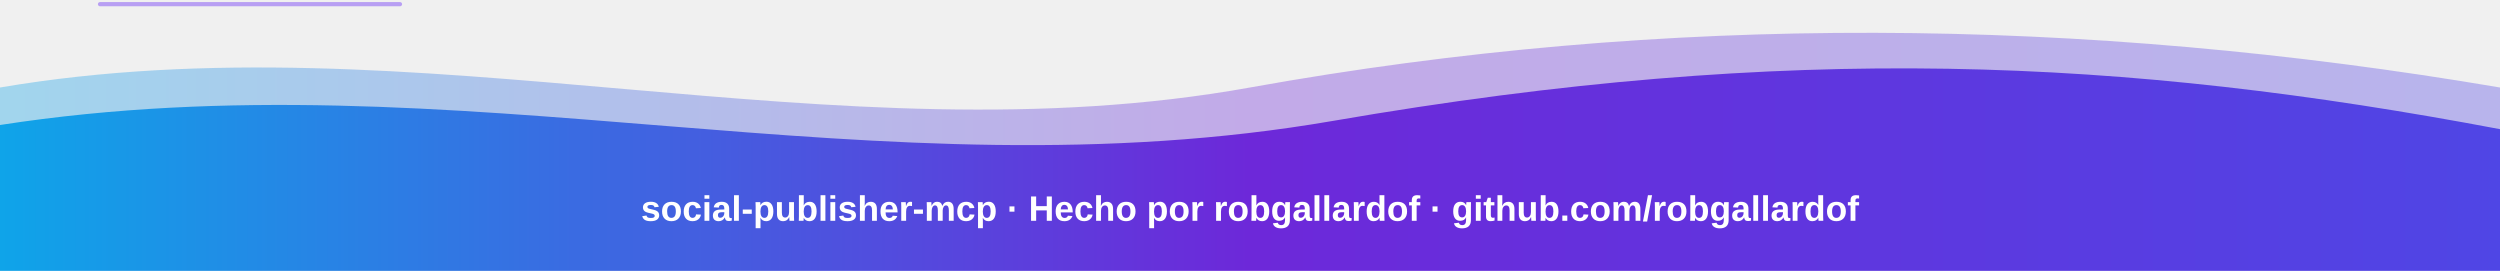
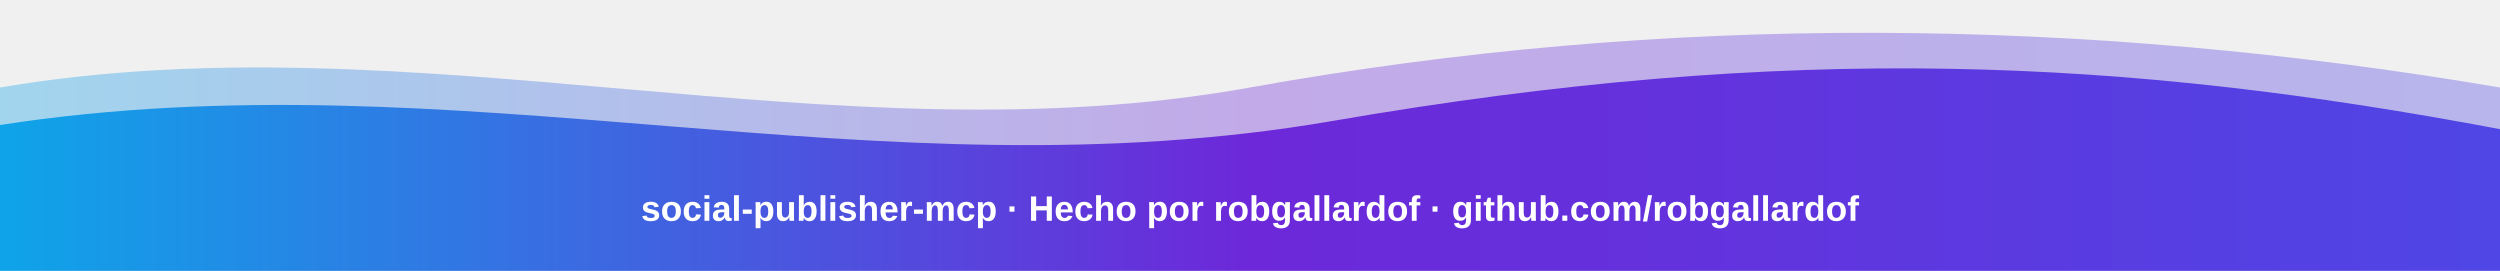
- <svg xmlns="http://www.w3.org/2000/svg" width="1200" height="130" viewBox="0 0 1200 130" role="img" aria-label="social-publisher-mcp  ·  Hecho por robgallardof  ·  github.com/robgallardof" data-readme-motion="subtle">
+ <svg xmlns="http://www.w3.org/2000/svg" width="1200" height="130" viewBox="0 0 1200 130" role="img" aria-label="social-publisher-mcp  ·  Hecho por robgallardof  ·  github.com/robgallardof">
  <defs>
    <linearGradient id="w" x1="0" y1="0" x2="1" y2="0">
      <stop offset="0" stop-color="#0ea5e9" />
      <stop offset="0.5" stop-color="#6d28d9" />
      <stop offset="1" stop-color="#4f46e5" />
    </linearGradient>
    <style>text { font-family: "Segoe UI", -apple-system, BlinkMacSystemFont, "Helvetica Neue", Arial, sans-serif; }</style>
  </defs>
  <path d="M0 42 C 200 8, 400 78, 600 42 S 1000 8, 1200 42 V130 H0 Z" fill="url(#w)" opacity="0.35" />
  <path d="M0 60 C 220 26, 420 96, 640 58 S 1020 28, 1200 62 V130 H0 Z" fill="url(#w)" />
  <text x="600" y="106" text-anchor="middle" style="font-size:17px;font-weight:600;fill:#ffffff">social-publisher-mcp  ·  Hecho por robgallardof  ·  github.com/robgallardof</text>
-   <style data-readme-builder-motion="1">
- @keyframes rb-accent {0%,100%{filter:brightness(1)}50%{filter:brightness(1.3)}}
- @keyframes rb-trace {from{stroke-dashoffset:1200}to{stroke-dashoffset:0}}
- svg[data-readme-motion] .rb-motion-line{animation:rb-trace 2s ease-in-out 2;stroke-dasharray:144 1200;stroke-dashoffset:0;opacity:.55}
- svg[data-readme-motion] &gt; path,svg[data-readme-motion] &gt; g:not(.rb-motion-layer){animation:rb-accent 2s ease-in-out 2}
- @media (prefers-reduced-motion:reduce){svg[data-readme-motion] .rb-motion-line,svg[data-readme-motion] &gt; path,svg[data-readme-motion] &gt; g:not(.rb-motion-layer){animation:none!important;filter:none!important}}
- </style>
-   <g class="rb-motion-layer" aria-hidden="true" pointer-events="none">
-     <path class="rb-motion-line" d="M48 2h1104" fill="none" stroke="#8b5cf6" stroke-width="2" stroke-linecap="round" />
-   </g>
</svg>
